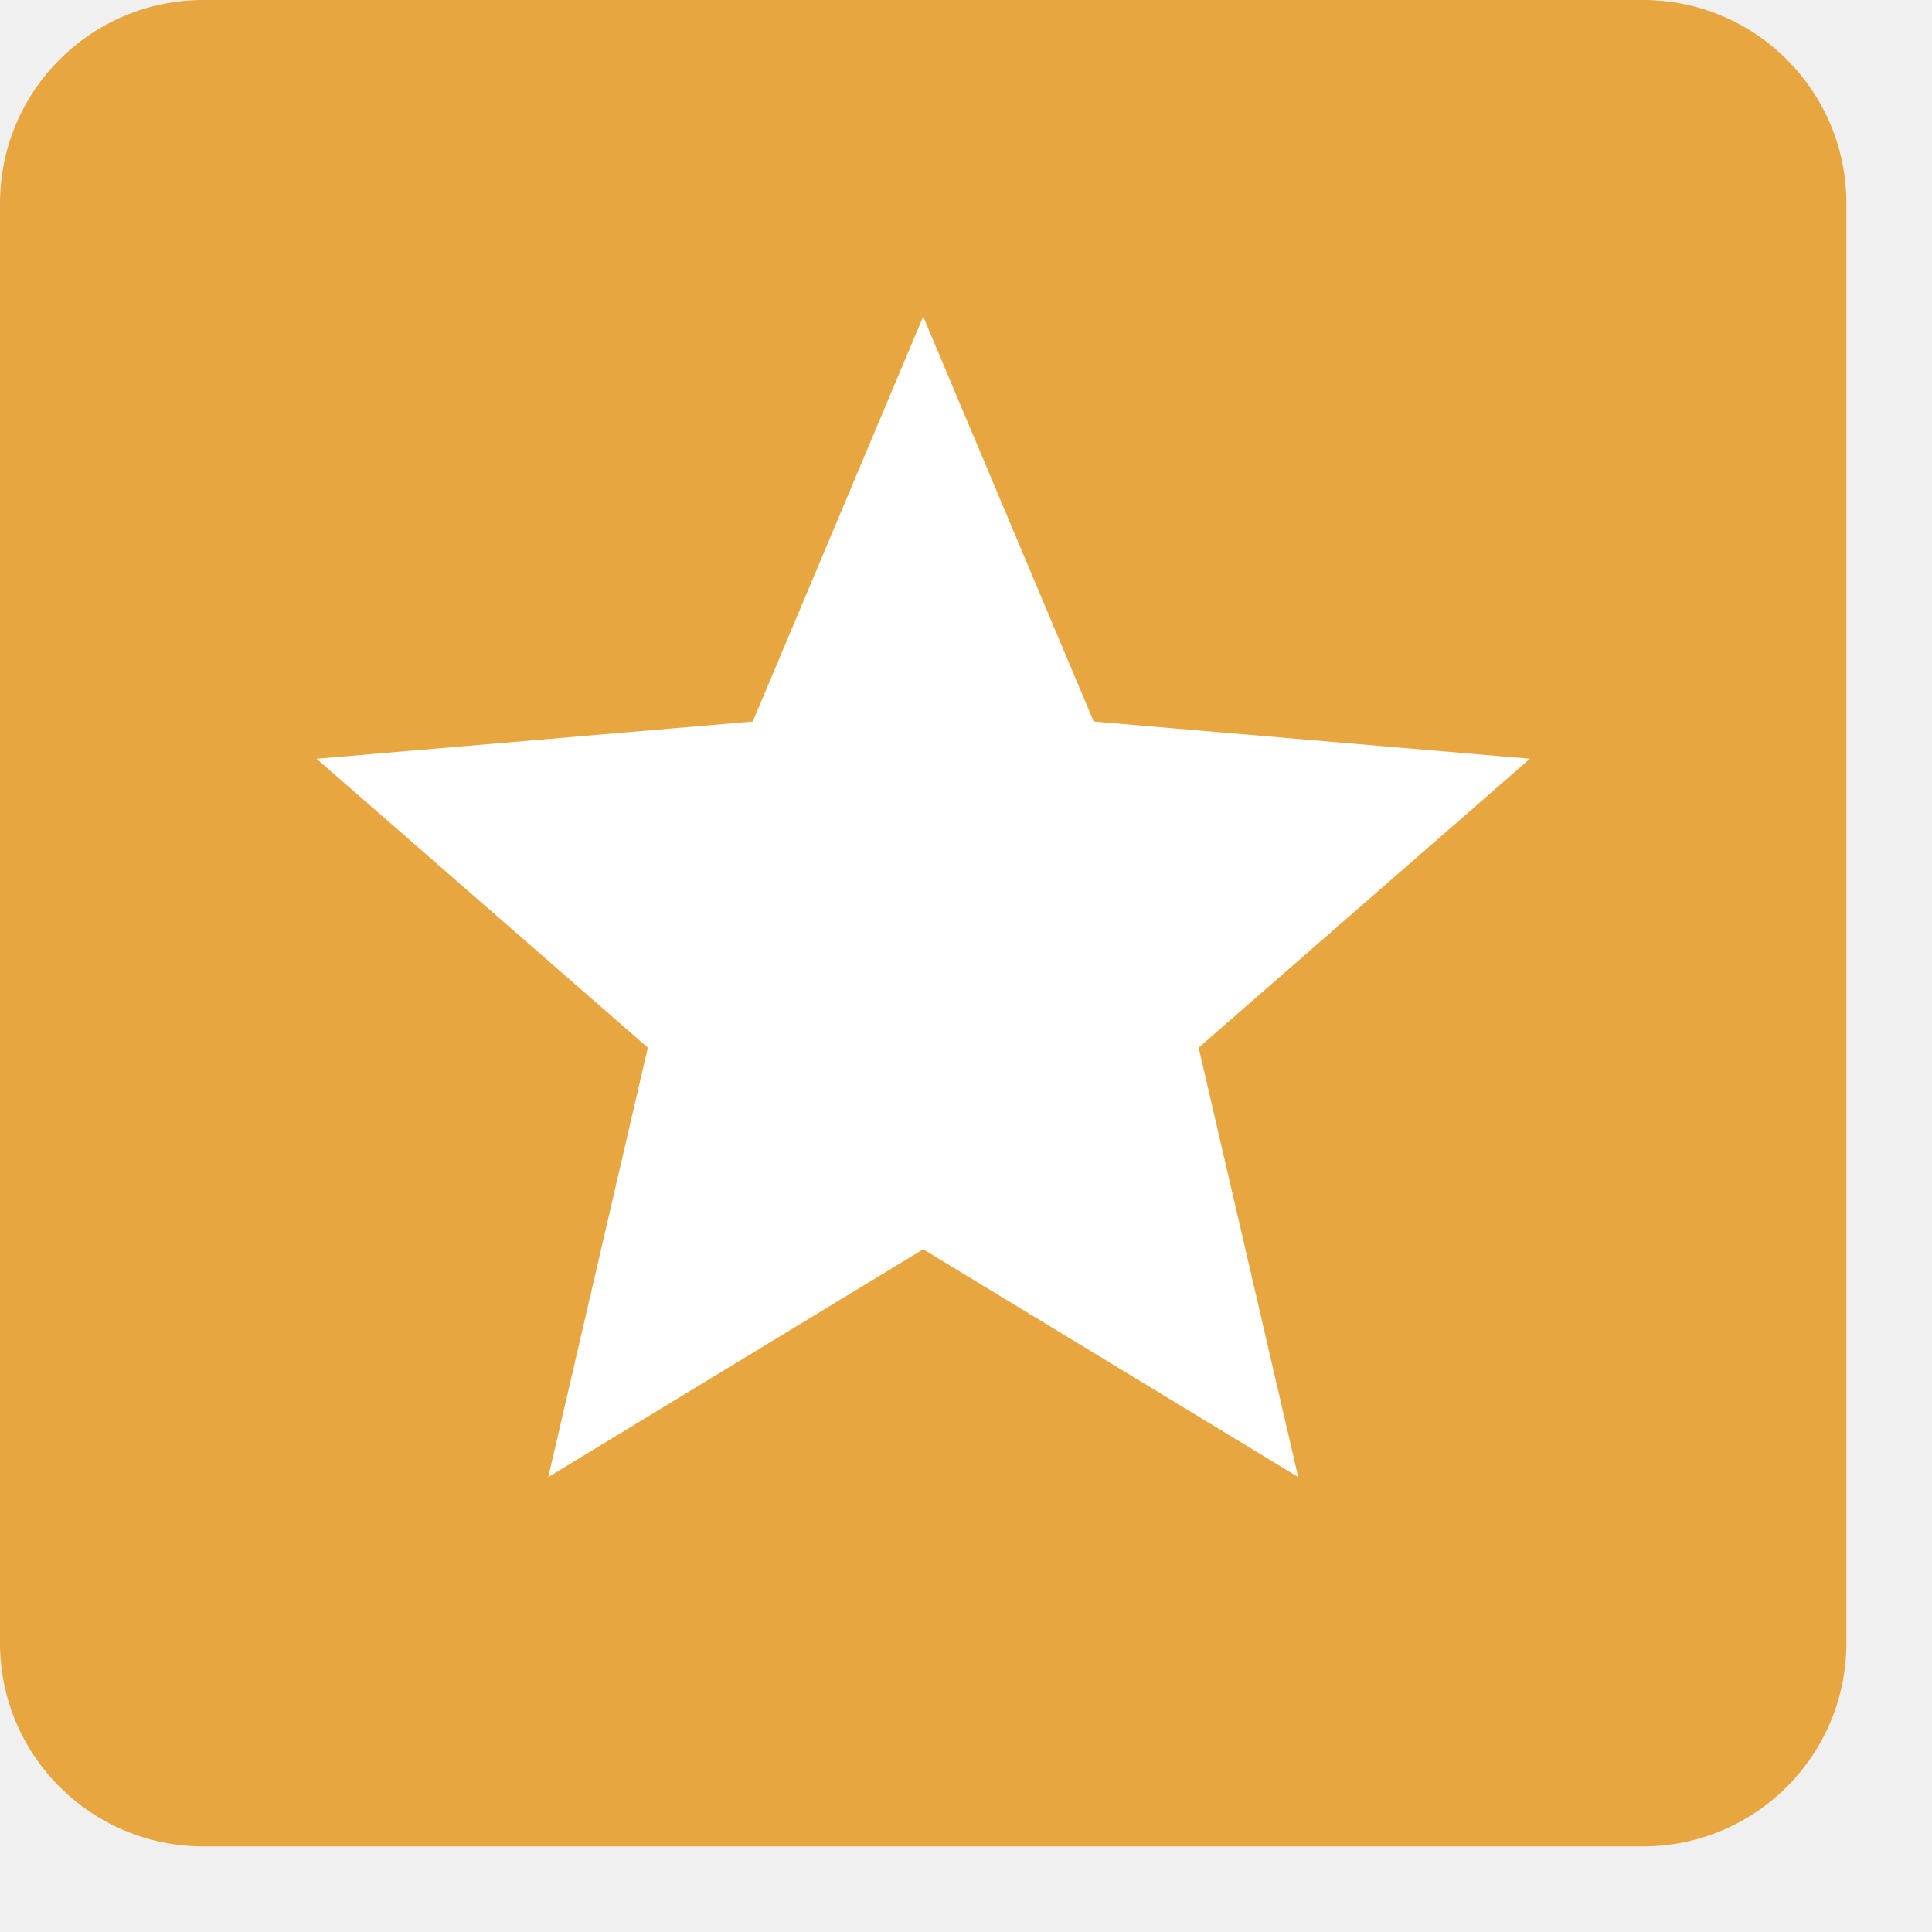
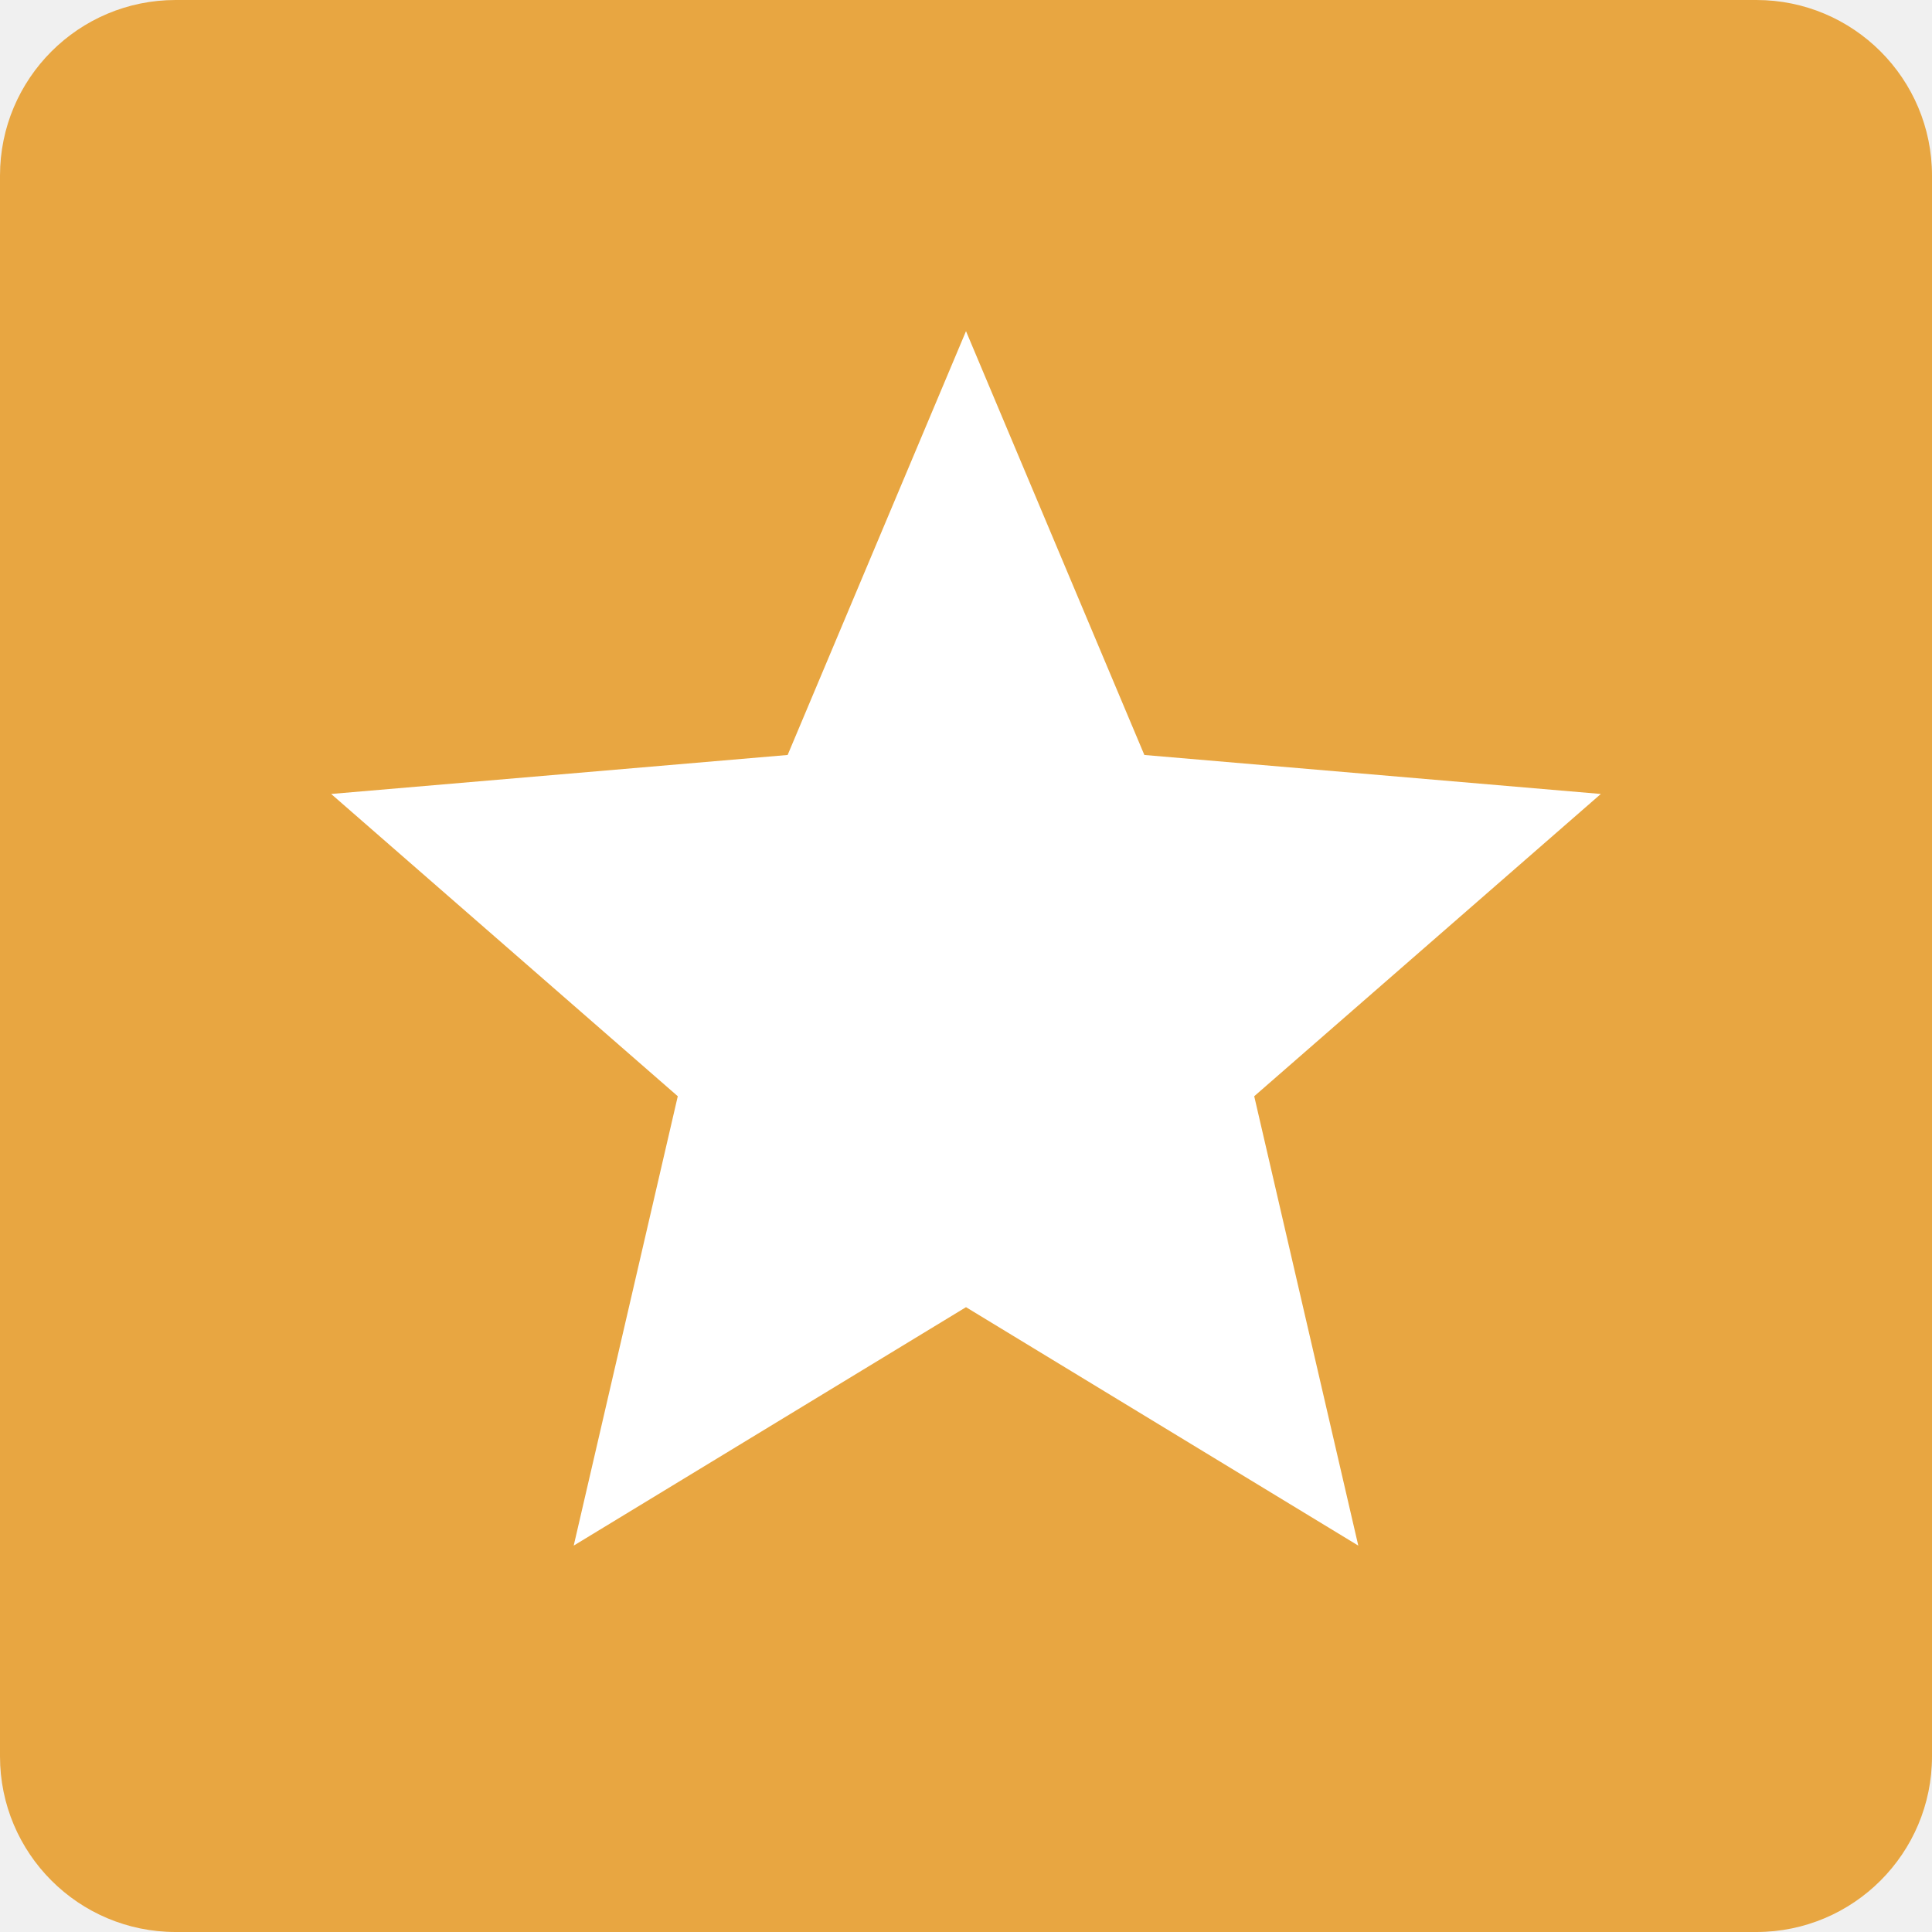
- <svg xmlns="http://www.w3.org/2000/svg" width="19" height="19" viewBox="0 0 19 19" fill="none">
-   <rect width="18.158" height="18.158" rx="2" fill="#E8A641" />
-   <path d="M9.079 12.286L12.767 14.526L11.788 10.303L15.046 7.462L10.756 7.096L9.079 3.113L7.403 7.096L3.113 7.462L6.371 10.303L5.392 14.526L9.079 12.286Z" fill="white" />
+ <svg xmlns="http://www.w3.org/2000/svg" width="22" height="22" viewBox="0 0 22 22" fill="none">
+   <rect width="22" height="22" rx="2" fill="#E8A641" />
+   <path d="M11 14.885L15.467 17.6L14.282 12.483L18.229 9.041L13.031 8.597L11 3.771L8.969 8.597L3.771 9.041L7.718 12.483L6.533 17.6L11 14.885Z" fill="white" />
</svg>
